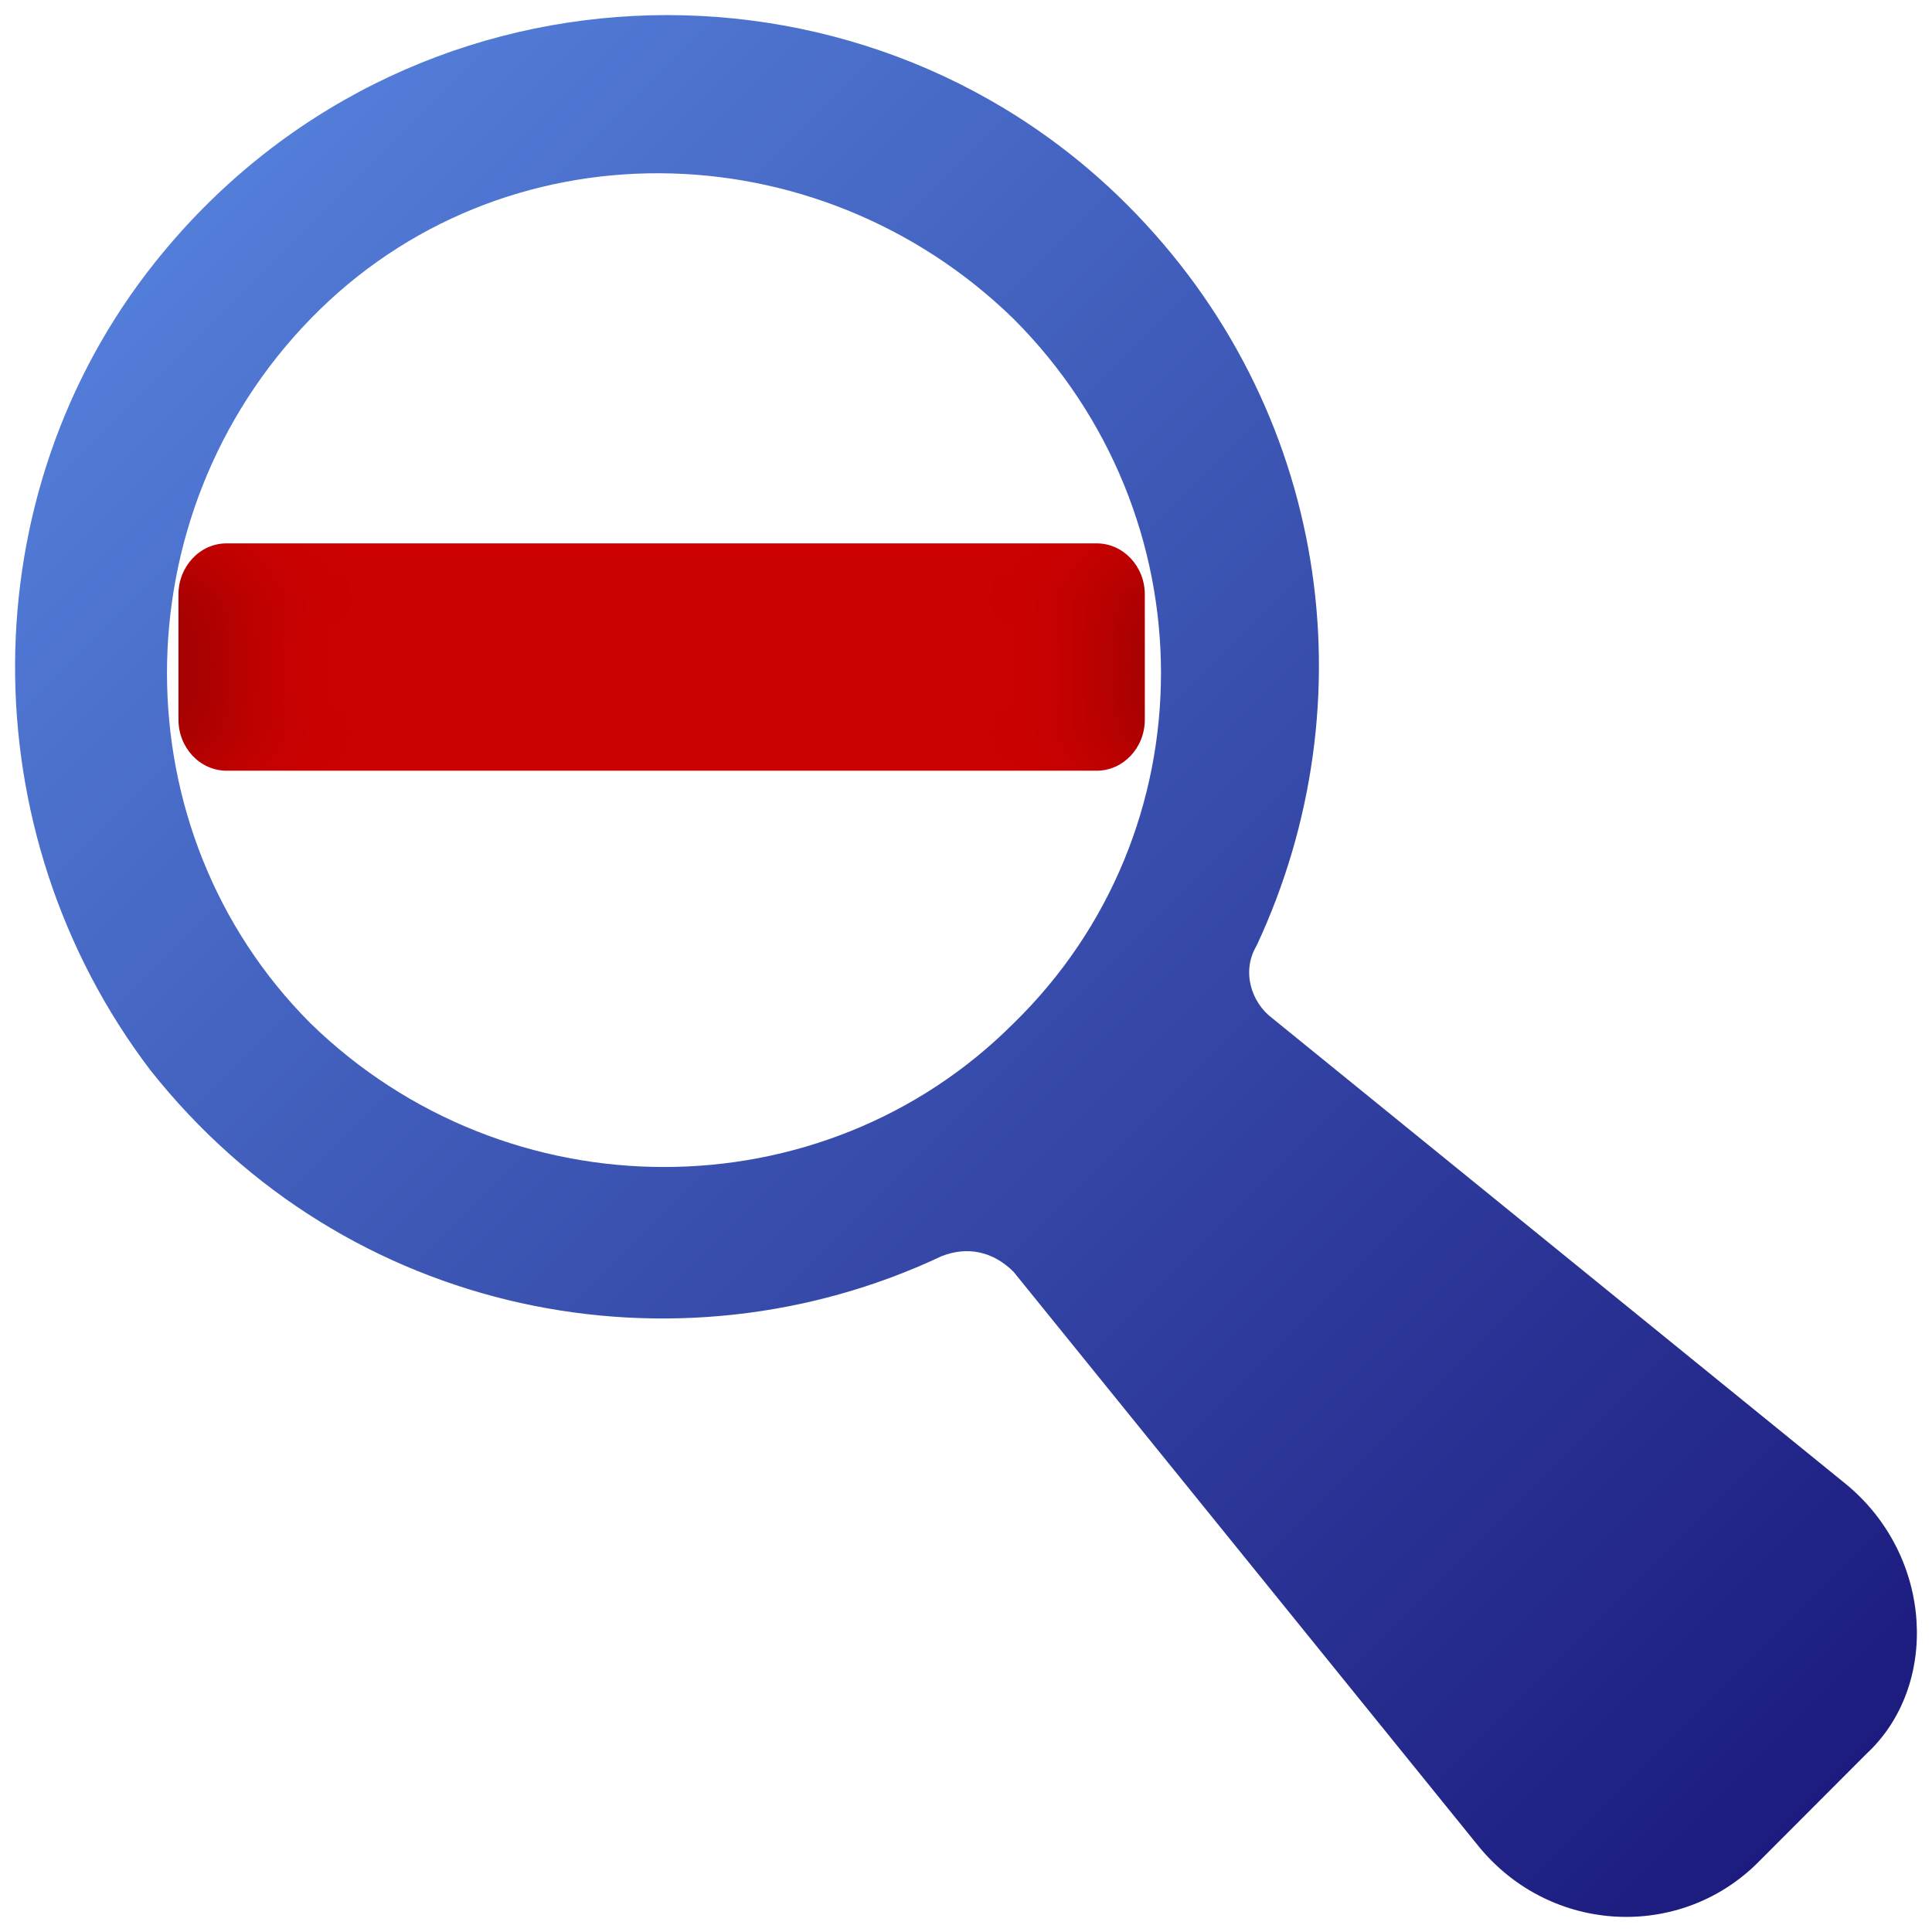
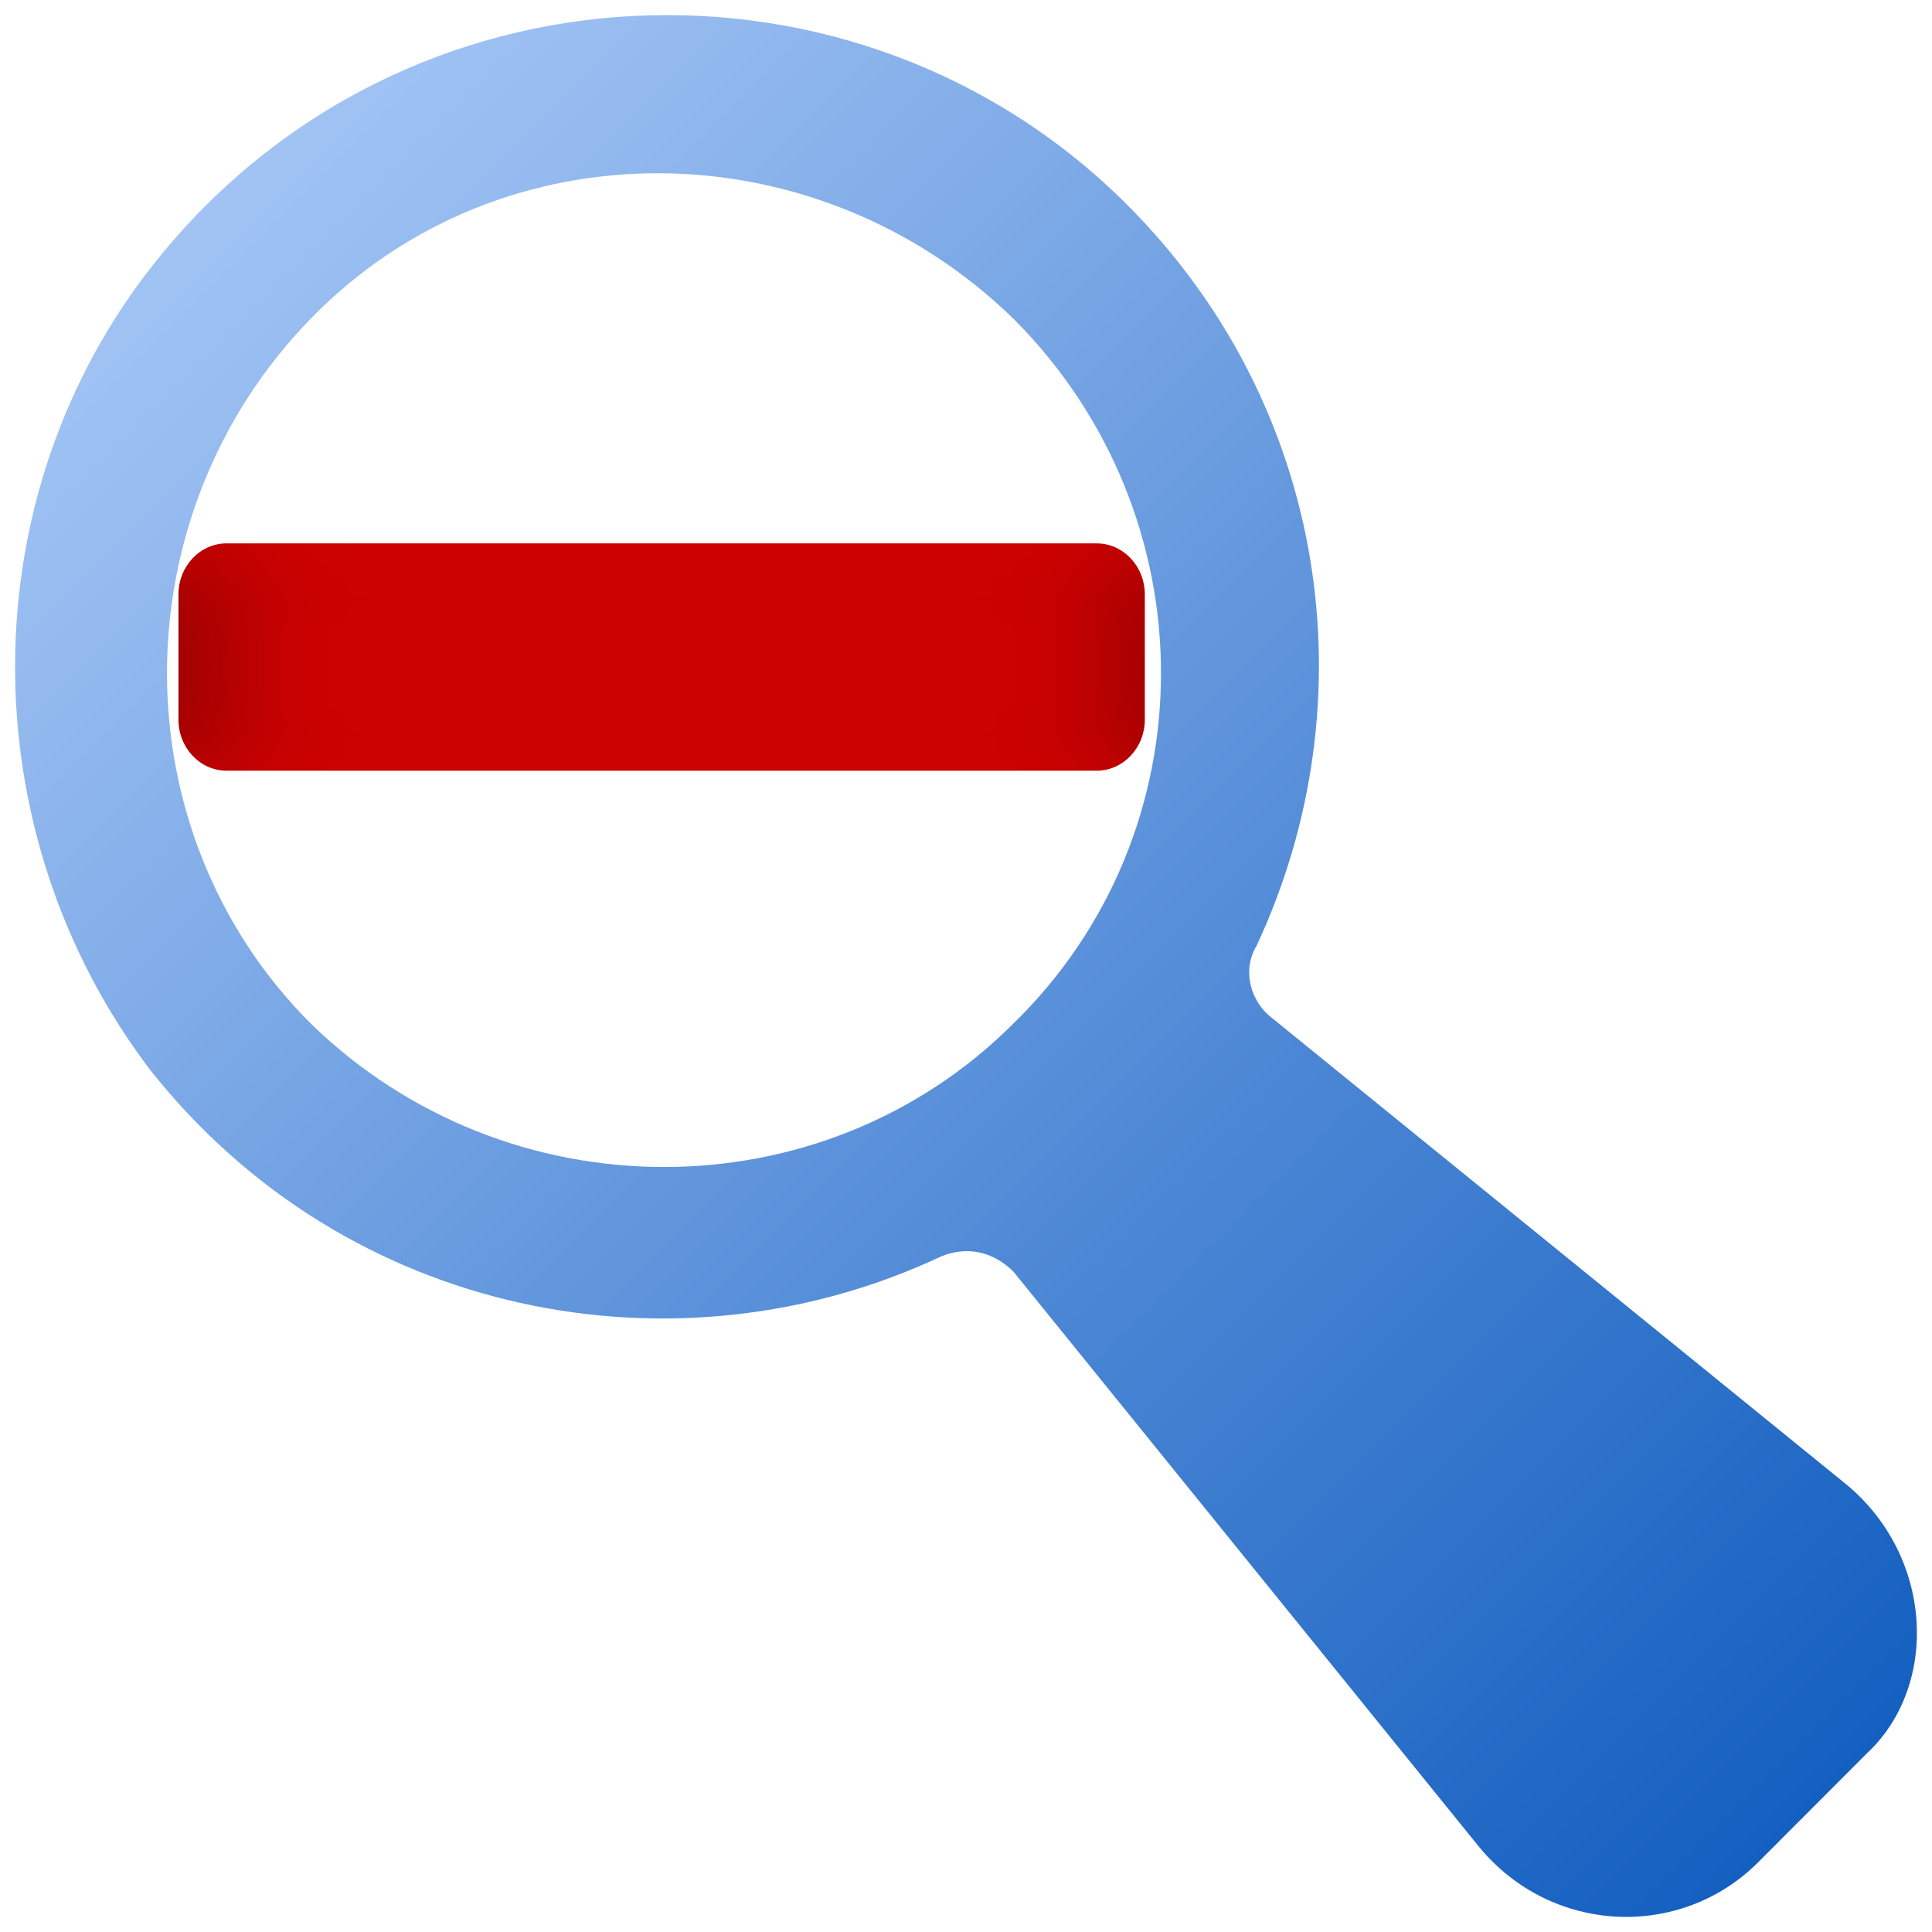
<svg xmlns="http://www.w3.org/2000/svg" xmlns:xlink="http://www.w3.org/1999/xlink" width="128" height="128" viewBox="0 0 128 128" id="svg2" version="1.1">
  <defs id="defs4">
    <linearGradient id="linearGradient4136">
-       <stop style="stop-color:#191579;stop-opacity:1" offset="0" id="stop4138" />
-       <stop style="stop-color:#5989e3;stop-opacity:1" offset="1" id="stop4140" />
+       <stop style="stop-color:#0b59bd;stop-opacity:1" offset="0" id="stop4138" />
+       <stop style="stop-color:#b2cffa;stop-opacity:1" offset="1" id="stop4140" />
    </linearGradient>
    <linearGradient xlink:href="#linearGradient4136" id="linearGradient4142" x1="126.5" y1="1051.166" x2="0.929" y2="925.594" gradientUnits="userSpaceOnUse" />
    <filter style="color-interpolation-filters:sRGB" id="filter4279">
      <feFlood flood-opacity="0.498" flood-color="rgb(0,0,0)" result="flood" id="feFlood4281" />
      <feComposite in="flood" in2="SourceGraphic" operator="out" result="composite1" id="feComposite4283" />
      <feGaussianBlur in="composite1" stdDeviation="8" result="blur" id="feGaussianBlur4285" />
      <feOffset dx="1" dy="1" result="offset" id="feOffset4287" />
      <feComposite in="offset" in2="SourceGraphic" operator="atop" result="composite2" id="feComposite4289" />
    </filter>
  </defs>
  <g id="layer1" transform="translate(0,-924.3622)">
    <path d="M 122.307,1022.695 84.283,991.814 c -1.37,-1.029 -2.055,-3.088 -1.028,-4.804 7.536,-16.127 4.796,-35.685 -8.564,-49.067 -17.813,-17.843 -47.957,-16.813 -64.4,3.774 -12.332,15.441 -12.332,37.744 -0.343,53.528 13.017,16.47 34.94,20.588 52.411,12.353 1.713,-0.686 3.426,-0.343 4.796,1.029 l 30.83,38.087 c 4.796,5.833 13.36,6.176 18.498,1.029 l 7.194,-7.206 c 4.796,-4.461 4.453,-13.039 -1.37,-17.843 z M 67.156,992.157 c -12.674,12.696 -33.57,12.696 -46.587,0 -12.674,-12.696 -12.674,-33.626 0,-46.665 12.674,-13.039 33.57,-12.696 46.587,0 13.017,13.039 13.017,33.97 0,46.665 z" id="path6" style="fill:url(#linearGradient4142);fill-opacity:1" />
    <rect style="fill:#d30101;fill-opacity:1;fill-rule:evenodd;stroke:none;stroke-width:4;stroke-linecap:round;stroke-linejoin:round;stroke-miterlimit:4;stroke-dasharray:none;stroke-opacity:1;filter:url(#filter4279)" id="rect4239" width="110.357" height="24.464" x="10.804" y="934.862" rx="5.5" ry="5.5" transform="matrix(0.5801489,0,0,0.6156471,5.555422,384.8171)" />
  </g>
</svg>
